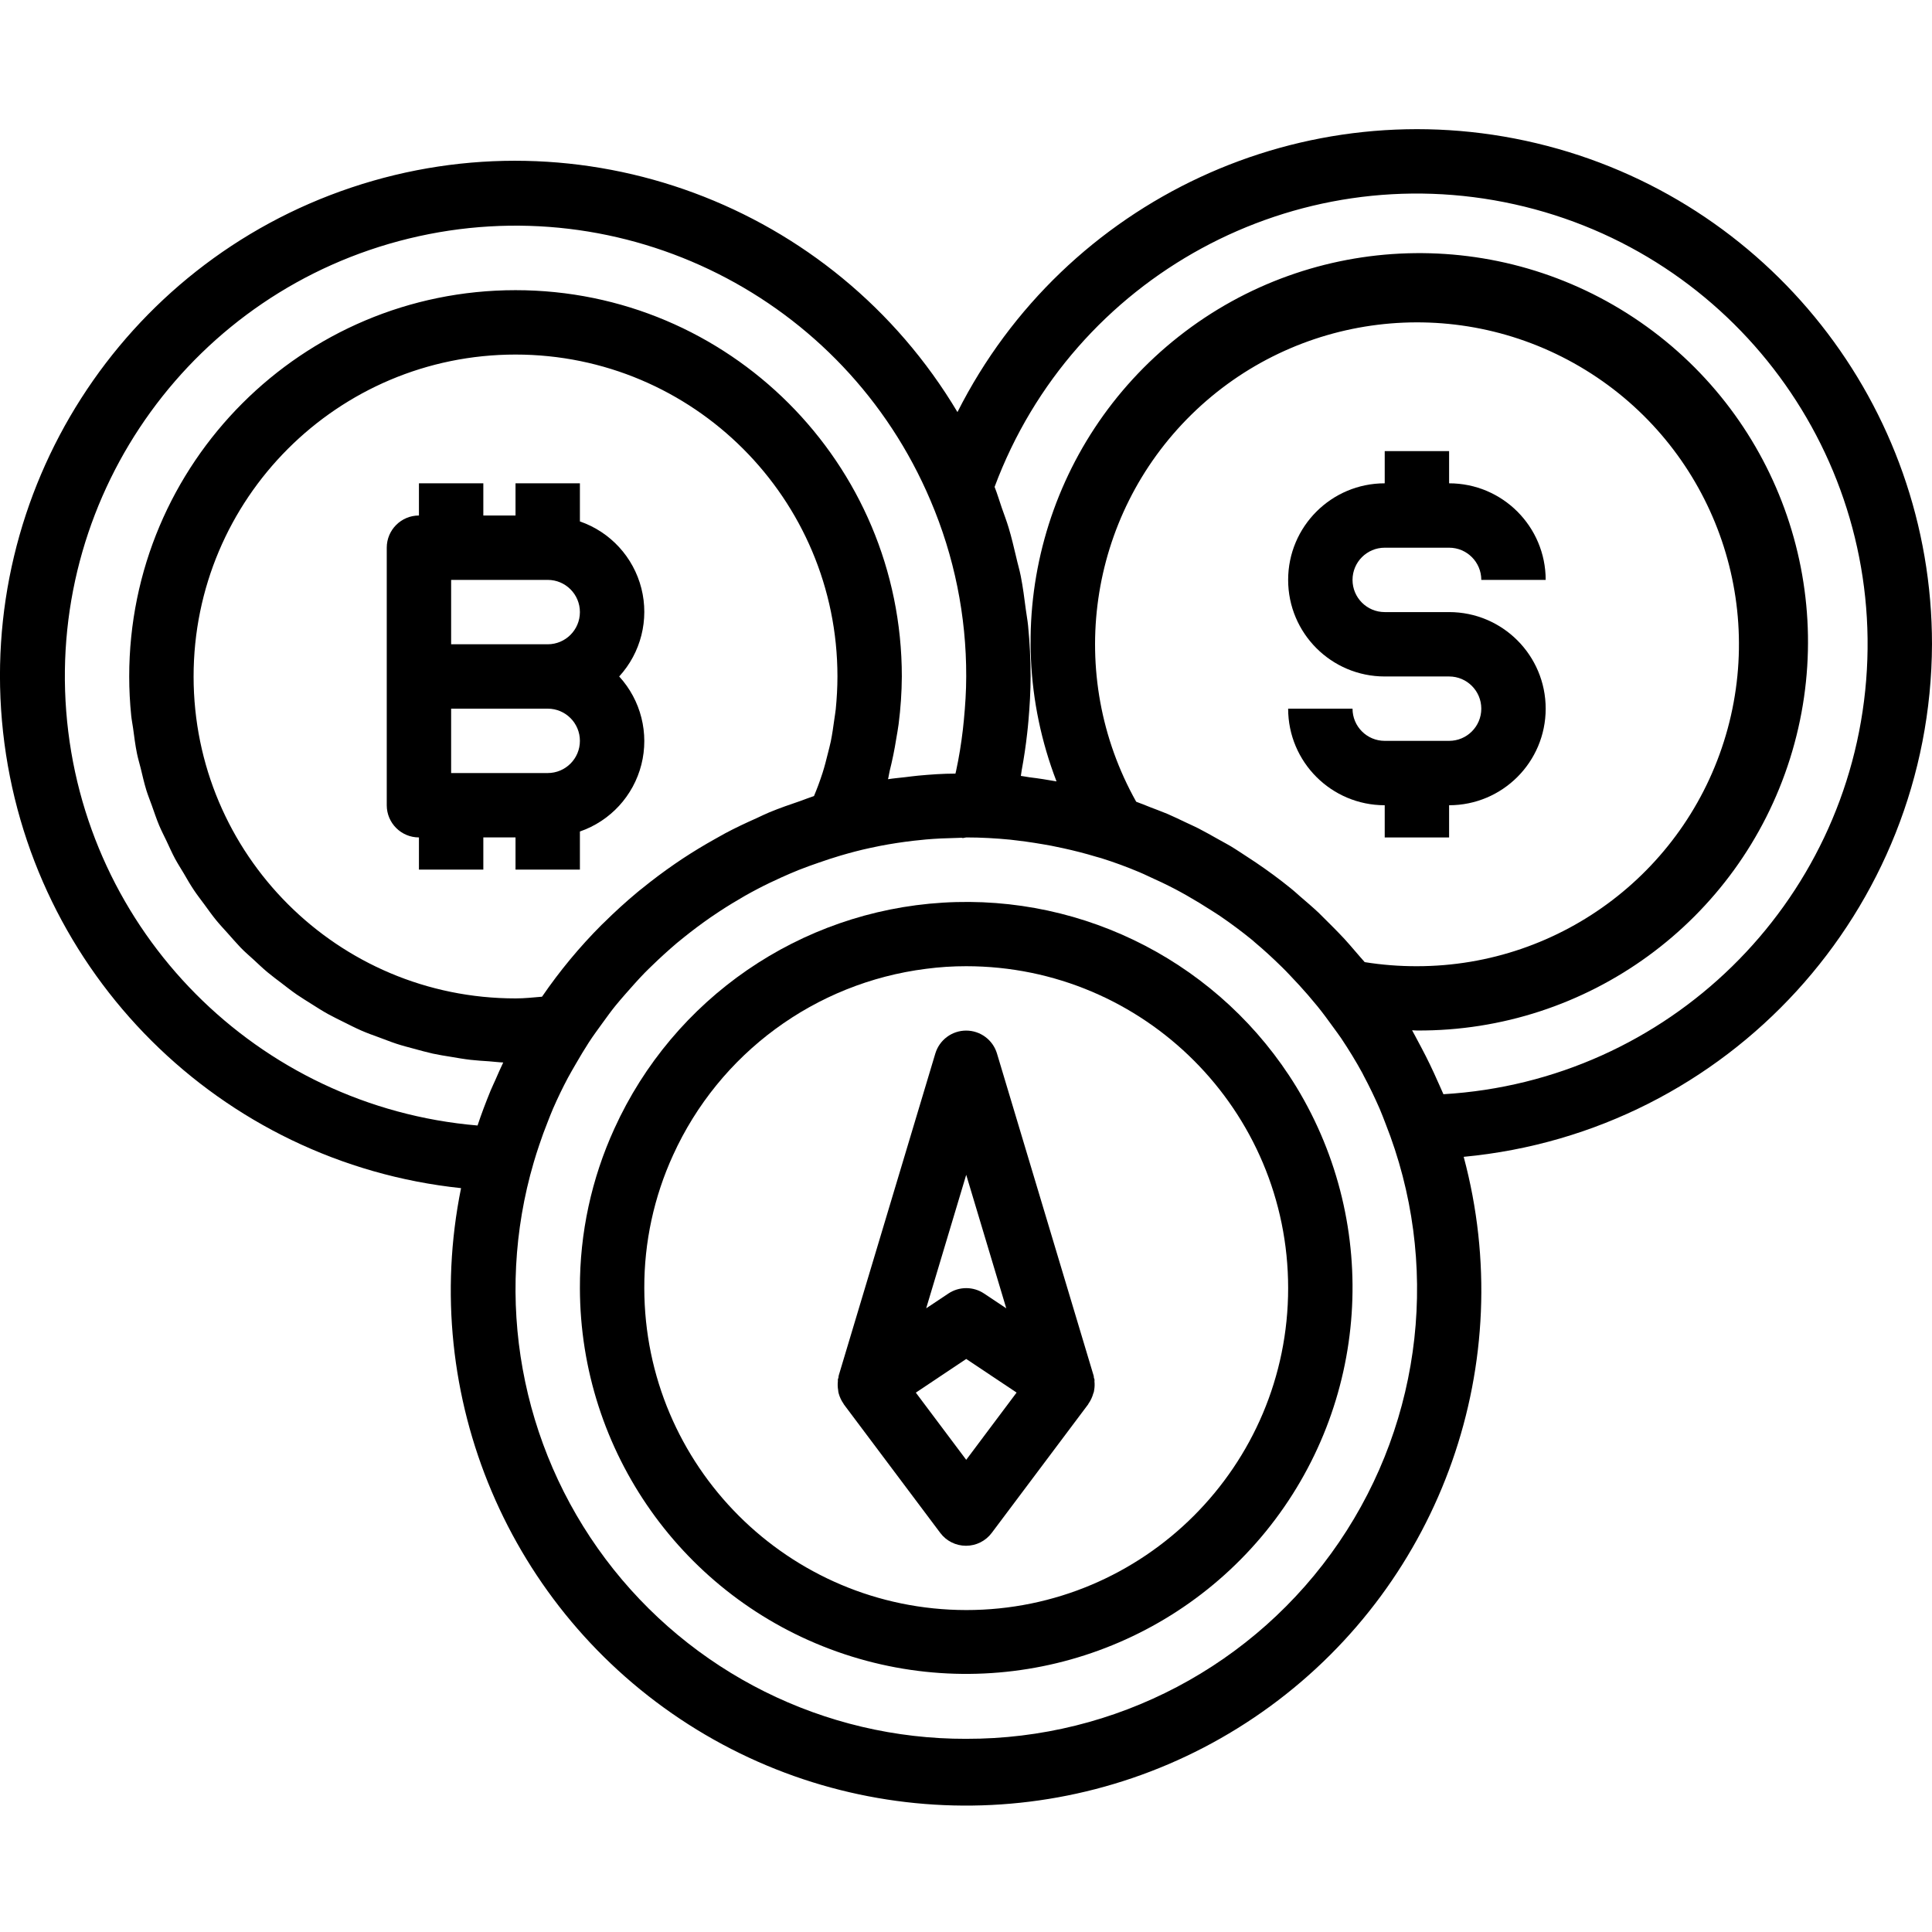
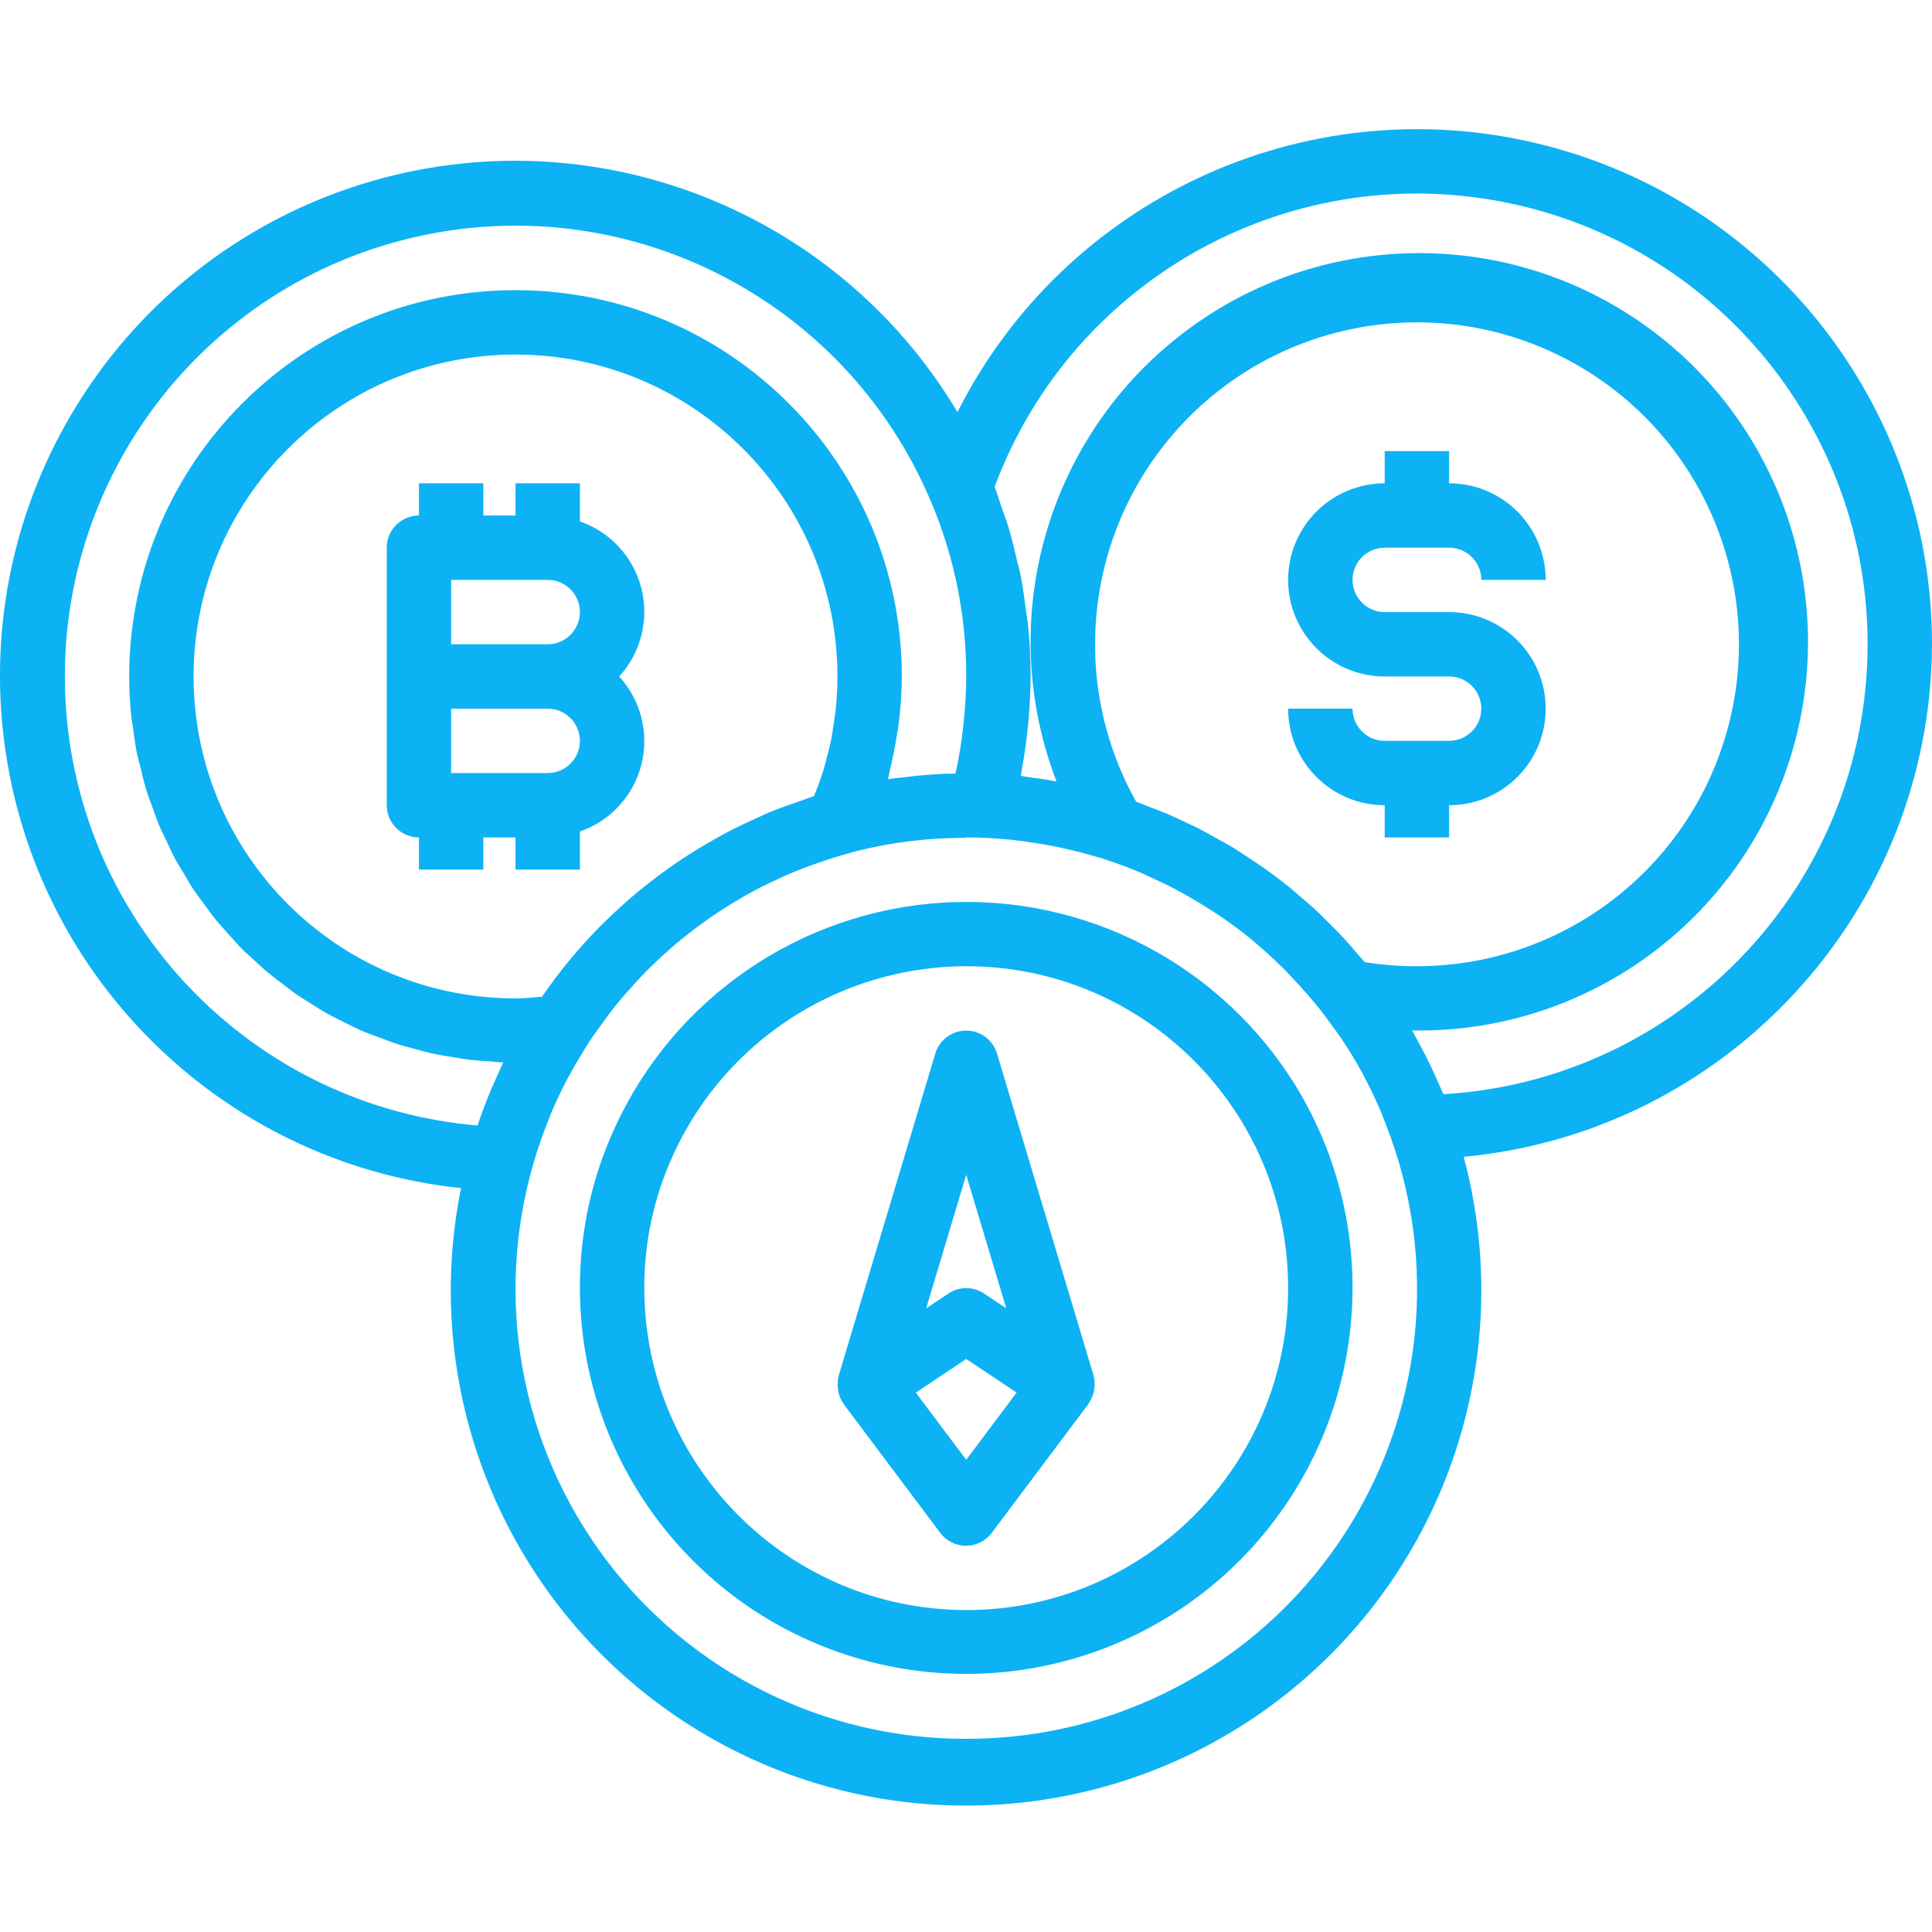
<svg xmlns="http://www.w3.org/2000/svg" height="480pt" viewBox="0 -32 480.111 480" width="480pt">
-   <path d="m144.109 97.523v-9.473h-16v8h-8v-8h-16v8c-4.418 0-8 3.582-8 8v64c0 4.418 3.582 8 8 8v8h16v-8h8v8h16v-9.473c7.57-2.617 13.309-8.867 15.277-16.629 1.965-7.762-.109-15.992-5.516-21.898 5.406-5.902 7.48-14.133 5.516-21.895-1.969-7.762-7.707-14.016-15.277-16.633zm-32 14.527h24c4.418 0 8 3.582 8 8s-3.582 8-8 8h-24zm24 48h-24v-16h24c4.418 0 8 3.582 8 8s-3.582 8-8 8zm0 0" />
-   <path d="m322.145 238.043c-18.555-30.34-52.352-47.957-87.852-45.785-35.496 2.172-66.895 23.77-81.613 56.145-5.688 12.441-8.613 25.969-8.57 39.648.062 40.609 25.664 76.785 63.938 90.348s80.941 1.578 106.555-29.93c25.613-31.512 28.633-75.727 7.543-110.426zm-82.035 130.008c-44.16-.047-79.949-35.836-80-80-.035-11.398 2.402-22.672 7.145-33.039 11.504-25.301 35.301-42.828 62.871-46.312 3.312-.438 6.648-.652 9.984-.648 44.184 0 80 35.82 80 80 0 44.184-35.816 80-80 80zm0 0" />
-   <path d="m480.109 128.051c.023-59.258-40.648-110.777-98.293-124.512-57.645-13.734-117.18 13.91-143.883 66.809-30.836-51.707-93.539-74.938-150.621-55.801s-93.109 75.469-86.551 135.312c6.562 59.844 53.941 107.031 113.812 113.344-10.488 51.812 11.945 104.746 56.473 133.242 44.523 28.5 101.984 26.703 144.645-4.516 42.66-31.223 61.746-85.453 48.043-136.508 65.785-6.191 116.133-61.297 116.375-127.371zm-361.438 119.586c-54.695-4.633-97.977-48.223-102.215-102.949-4.242-54.727 31.805-104.465 85.137-117.465 53.328-13 108.223 14.562 129.645 65.102 5.898 13.82 8.918 28.699 8.871 43.727 0 3.625-.238 7.203-.582 10.809-.082.801-.152 1.602-.25 2.402-.406 3.461-.957 6.902-1.695 10.301-.047.211-.102.418-.152.625-3.094 0-6.199.223-9.305.512-1.062.098-2.109.25-3.199.375-1.414.168-2.832.281-4.254.504.184-.66.238-1.352.406-2.008.672-2.664 1.223-5.359 1.648-8.078.199-1.199.434-2.398.586-3.609.504-3.922.773-7.875.797-11.832 0-53.02-42.98-96-96-96s-96 42.98-96 96c0 3.246.168 6.488.496 9.715.105 1.055.32 2.07.465 3.117.289 2.121.543 4.242.969 6.312.254 1.258.633 2.473.938 3.711.438 1.809.848 3.633 1.391 5.402.398 1.297.918 2.543 1.367 3.816.594 1.648 1.137 3.32 1.809 4.918.535 1.289 1.184 2.52 1.785 3.777.719 1.527 1.398 3.07 2.191 4.551.672 1.25 1.438 2.402 2.168 3.648.801 1.41 1.648 2.848 2.559 4.207.801 1.195 1.68 2.312 2.527 3.465.961 1.312 1.891 2.633 2.914 3.887.91 1.121 1.902 2.172 2.863 3.242 1.062 1.199 2.105 2.398 3.199 3.551 1.098 1.152 2.121 1.992 3.199 2.984 1.082.992 2.305 2.184 3.531 3.199 1.223 1.016 2.301 1.801 3.461 2.688 1.16.891 2.496 1.945 3.801 2.844 1.305.895 2.48 1.598 3.738 2.398 1.254.801 2.664 1.695 4.055 2.465 1.391.766 2.625 1.352 3.953 2.016 1.328.664 2.84 1.438 4.309 2.078 1.473.641 2.754 1.105 4.145 1.602 1.395.496 3 1.16 4.539 1.664 1.535.504 2.871.84 4.316 1.23 1.602.434 3.145.871 4.746 1.227 1.473.32 2.977.559 4.473.797 1.598.273 3.254.562 4.918.754 1.52.176 3.059.262 4.602.367 1.176.082 2.328.25 3.52.289-.711 1.457-1.336 2.953-1.992 4.43-.383.867-.801 1.715-1.16 2.586-1.168 2.863-2.266 5.734-3.23 8.648zm72.512-77.824c-1.098.457-2.152.984-3.199 1.465-2.641 1.176-5.25 2.398-7.793 3.758-.855.457-1.688.938-2.535 1.418-2.754 1.535-5.445 3.168-8.074 4.902l-1.809 1.223c-2.836 1.953-5.59 4.012-8.254 6.18-.387.309-.801.613-1.152.926-2.855 2.379-5.602 4.879-8.242 7.496-.191.191-.398.367-.59.559-5.488 5.496-10.453 11.484-14.84 17.891-2.176.184-4.344.422-6.551.422-44.188.02-80.023-35.789-80.035-79.977s35.805-80.016 79.992-80.023c44.184-.004 80.008 35.812 80.008 80 0 2.754-.16 5.465-.422 8.16-.09.875-.258 1.723-.367 2.586-.25 1.809-.504 3.625-.867 5.406-.207 1.008-.488 2-.734 3.008-.391 1.602-.801 3.199-1.297 4.754-.336 1.07-.727 2.137-1.109 3.199-.32.871-.684 1.734-1.035 2.602-1.109.352-2.176.797-3.27 1.184-2.641.895-5.297 1.816-7.824 2.863zm48.926 230.238c-35.254.074-68.477-16.492-89.637-44.695-21.156-28.199-27.766-64.73-17.836-98.559.418-1.449.883-2.879 1.363-4.305.637-1.922 1.336-3.824 2.086-5.695.441-1.121.863-2.242 1.344-3.344 1.137-2.609 2.371-5.168 3.703-7.672.625-1.168 1.305-2.312 1.969-3.465 1.031-1.793 2.09-3.559 3.199-5.281 1.113-1.719 2.266-3.262 3.426-4.871 1.047-1.434 2.078-2.887 3.199-4.266.801-1.008 1.664-1.957 2.496-2.934 1.602-1.824 3.199-3.633 4.863-5.344.617-.633 1.258-1.227 1.883-1.84 1.949-1.898 4-3.746 6.039-5.488.59-.496 1.191-.969 1.785-1.449 2.133-1.711 4.32-3.348 6.566-4.91.734-.512 1.488-1.008 2.238-1.504 2.098-1.379 4.25-2.672 6.402-3.914 1.039-.582 2.086-1.16 3.152-1.711 1.91-1 3.855-1.922 5.824-2.816 1.422-.633 2.848-1.266 4.293-1.84 1.656-.664 3.336-1.258 5.027-1.84 1.688-.586 3.574-1.223 5.398-1.754 2.398-.703 4.801-1.344 7.297-1.879.848-.191 1.688-.367 2.535-.527 2.727-.527 5.488-.945 8.281-1.273 1.039-.117 2.07-.23 3.109-.32 2.465-.215 4.953-.32 7.457-.375.457 0 .914-.047 1.367-.047l.352.07.816-.152c3.688 0 7.336.203 10.938.555.551.055 1.105.145 1.656.199 2.887.328 5.742.801 8.559 1.312.977.191 1.938.391 2.906.605 2.75.602 5.461 1.289 8.133 2.098.465.137.93.246 1.395.391 3.199 1.008 6.324 2.156 9.375 3.441.801.328 1.602.711 2.344 1.062 2.266 1.004 4.488 2.07 6.664 3.203.938.492 1.863 1.008 2.785 1.527 2.133 1.215 4.246 2.496 6.336 3.848.688.445 1.383.871 2.062 1.336 2.738 1.871 5.387 3.852 7.953 5.941.207.18.406.379.625.555 2.262 1.895 4.438 3.895 6.543 5.961.801.75 1.512 1.527 2.254 2.301 1.508 1.57 2.969 3.168 4.387 4.801.801.945 1.598 1.879 2.398 2.855 1.395 1.723 2.695 3.504 4 5.312.617.871 1.281 1.719 1.871 2.602 1.875 2.809 3.641 5.68 5.266 8.656.105.199.191.414.305.613 1.449 2.699 2.766 5.457 4 8.273.512 1.184.961 2.398 1.422 3.586 13.664 34.465 9.348 73.465-11.52 104.109-20.871 30.645-55.578 48.945-92.656 48.855zm99.016-193.016-.117-.145c-.297-.359-.625-.695-.93-1.055-.449-.535-.926-1.047-1.383-1.602-.855-.992-1.703-1.992-2.586-2.949-.879-.961-1.773-1.855-2.672-2.777-.574-.582-1.145-1.168-1.734-1.734-.594-.57-1.352-1.371-2.047-2.035-1.496-1.406-3.059-2.734-4.617-4.07-.504-.434-.984-.895-1.496-1.32l-.074-.062-.695-.578c-2.789-2.27-5.688-4.391-8.648-6.398-.535-.367-1.078-.695-1.598-1.055-1.602-1.035-3.113-2.074-4.723-3.043-.797-.48-1.637-.902-2.445-1.367l-.906-.504c-.758-.422-1.504-.855-2.262-1.266-.762-.406-1.602-.871-2.402-1.285-1.023-.52-2.078-.977-3.117-1.473-1.488-.695-2.953-1.426-4.465-2.074-.305-.125-.617-.238-.914-.367-1.117-.465-2.262-.871-3.391-1.312-1.129-.438-2.344-.957-3.551-1.383-17.664-31.5-12.031-70.934 13.746-96.23 25.781-25.293 65.309-30.18 96.473-11.922 31.164 18.258 46.227 55.129 36.766 89.984-9.465 34.855-41.109 59.047-77.227 59.039-4.348.012-8.688-.328-12.984-1.016zm19.562 32.801c-.121-.305-.273-.602-.402-.902-.309-.746-.664-1.465-.984-2.203-1.242-2.84-2.586-5.629-4.039-8.367-.383-.727-.801-1.465-1.168-2.191s-.801-1.48-1.184-2.199c.41 0 .801.055 1.199.055 42.375.258 79.969-27.129 92.711-67.543 12.742-40.41-2.34-84.41-37.199-108.504-34.855-24.094-81.348-22.656-114.648 3.547-33.305 26.203-45.637 71.051-30.422 110.598-2.223-.395-4.457-.754-6.719-1.023-.715-.09-1.426-.266-2.145-.344.086-.441.117-.898.199-1.348.574-3.086 1.039-6.199 1.383-9.336.105-.98.219-1.965.297-2.949.32-3.68.543-7.387.543-11.098 0-4.23-.215-8.414-.621-12.566-.129-1.367-.395-2.703-.57-4.066-.359-2.766-.711-5.535-1.246-8.254-.312-1.602-.801-3.199-1.145-4.762-.578-2.398-1.137-4.863-1.863-7.254-.504-1.688-1.137-3.336-1.723-5.008-.582-1.672-1.102-3.48-1.781-5.176 19.512-52.363 74.641-82.328 129.195-70.23 54.555 12.098 91.848 62.559 87.395 118.262-4.449 55.703-49.277 99.605-105.062 102.887zm0 0" />
-   <path d="m360.109 176.051v-8c13.258 0 24-10.742 24-24 0-13.254-10.742-24-24-24h-16c-4.418 0-8-3.582-8-8s3.582-8 8-8h16c4.418 0 8 3.582 8 8h16c0-13.254-10.742-24-24-24v-8h-16v8c-13.254 0-24 10.746-24 24 0 13.258 10.746 24 24 24h16c4.418 0 8 3.582 8 8s-3.582 8-8 8h-16c-4.418 0-8-3.582-8-8h-16c0 13.258 10.746 24 24 24v8zm0 0" />
-   <path d="m271.902 313.395c.129-.715.152-1.449.074-2.176 0-.176.047-.344 0-.52-.039-.117-.086-.238-.137-.352-.043-.199 0-.398-.082-.59l-24-80c-1.012-3.387-4.129-5.707-7.664-5.707s-6.648 2.32-7.664 5.707l-24 80c-.055.191-.039.391-.078.59-.055.113-.098.234-.137.352v.52c-.082.727-.055 1.461.07 2.176 0 .266.066.523.129.801.254.941.672 1.832 1.242 2.625v.055l24 32c1.508 2.016 3.879 3.199 6.398 3.199 2.52 0 4.891-1.184 6.398-3.199l24-32v-.055c.57-.793.988-1.684 1.242-2.625.145-.277.168-.543.207-.801zm-31.793-53.504 9.953 33.176-5.512-3.672c-2.688-1.793-6.191-1.793-8.879 0l-5.512 3.672zm0 70.824-12.52-16.695 12.52-8.367 12.52 8.352zm0 0" />
+   <g fill="#0cb2f4">
+     <path d="m144.109 97.523v-9.473h-16v8h-8v-8h-16v8c-4.418 0-8 3.582-8 8v64c0 4.418 3.582 8 8 8v8h16v-8h8v8h16v-9.473c7.57-2.617 13.309-8.867 15.277-16.629 1.965-7.762-.109-15.992-5.516-21.898 5.406-5.902 7.48-14.133 5.516-21.895-1.969-7.762-7.707-14.016-15.277-16.633zm-32 14.527h24c4.418 0 8 3.582 8 8s-3.582 8-8 8h-24zm24 48h-24v-16h24c4.418 0 8 3.582 8 8s-3.582 8-8 8zm0 0" />
+     <path d="m322.145 238.043c-18.555-30.34-52.352-47.957-87.852-45.785-35.496 2.172-66.895 23.77-81.613 56.145-5.688 12.441-8.613 25.969-8.57 39.648.062 40.609 25.664 76.785 63.938 90.348s80.941 1.578 106.555-29.93c25.613-31.512 28.633-75.727 7.543-110.426zm-82.035 130.008c-44.16-.047-79.949-35.836-80-80-.035-11.398 2.402-22.672 7.145-33.039 11.504-25.301 35.301-42.828 62.871-46.312 3.312-.438 6.648-.652 9.984-.648 44.184 0 80 35.82 80 80 0 44.184-35.816 80-80 80zm0 0" />
+     <path d="m480.109 128.051c.023-59.258-40.648-110.777-98.293-124.512-57.645-13.734-117.18 13.91-143.883 66.809-30.836-51.707-93.539-74.938-150.621-55.801s-93.109 75.469-86.551 135.312c6.562 59.844 53.941 107.031 113.812 113.344-10.488 51.812 11.945 104.746 56.473 133.242 44.523 28.5 101.984 26.703 144.645-4.516 42.66-31.223 61.746-85.453 48.043-136.508 65.785-6.191 116.133-61.297 116.375-127.371zm-361.438 119.586c-54.695-4.633-97.977-48.223-102.215-102.949-4.242-54.727 31.805-104.465 85.137-117.465 53.328-13 108.223 14.562 129.645 65.102 5.898 13.82 8.918 28.699 8.871 43.727 0 3.625-.238 7.203-.582 10.809-.082.801-.152 1.602-.25 2.402-.406 3.461-.957 6.902-1.695 10.301-.047.211-.102.418-.152.625-3.094 0-6.199.223-9.305.512-1.062.098-2.109.25-3.199.375-1.414.168-2.832.281-4.254.504.184-.66.238-1.352.406-2.008.672-2.664 1.223-5.359 1.648-8.078.199-1.199.434-2.398.586-3.609.504-3.922.773-7.875.797-11.832 0-53.02-42.98-96-96-96s-96 42.98-96 96c0 3.246.168 6.488.496 9.715.105 1.055.32 2.07.465 3.117.289 2.121.543 4.242.969 6.312.254 1.258.633 2.473.938 3.711.438 1.809.848 3.633 1.391 5.402.398 1.297.918 2.543 1.367 3.816.594 1.648 1.137 3.32 1.809 4.918.535 1.289 1.184 2.52 1.785 3.777.719 1.527 1.398 3.07 2.191 4.551.672 1.25 1.438 2.402 2.168 3.648.801 1.41 1.648 2.848 2.559 4.207.801 1.195 1.68 2.312 2.527 3.465.961 1.312 1.891 2.633 2.914 3.887.91 1.121 1.902 2.172 2.863 3.242 1.062 1.199 2.105 2.398 3.199 3.551 1.098 1.152 2.121 1.992 3.199 2.984 1.082.992 2.305 2.184 3.531 3.199 1.223 1.016 2.301 1.801 3.461 2.688 1.16.891 2.496 1.945 3.801 2.844 1.305.895 2.48 1.598 3.738 2.398 1.254.801 2.664 1.695 4.055 2.465 1.391.766 2.625 1.352 3.953 2.016 1.328.664 2.84 1.438 4.309 2.078 1.473.641 2.754 1.105 4.145 1.602 1.395.496 3 1.16 4.539 1.664 1.535.504 2.871.84 4.316 1.23 1.602.434 3.145.871 4.746 1.227 1.473.32 2.977.559 4.473.797 1.598.273 3.254.562 4.918.754 1.52.176 3.059.262 4.602.367 1.176.082 2.328.25 3.52.289-.711 1.457-1.336 2.953-1.992 4.43-.383.867-.801 1.715-1.16 2.586-1.168 2.863-2.266 5.734-3.23 8.648zm72.512-77.824c-1.098.457-2.152.984-3.199 1.465-2.641 1.176-5.25 2.398-7.793 3.758-.855.457-1.688.938-2.535 1.418-2.754 1.535-5.445 3.168-8.074 4.902l-1.809 1.223c-2.836 1.953-5.59 4.012-8.254 6.18-.387.309-.801.613-1.152.926-2.855 2.379-5.602 4.879-8.242 7.496-.191.191-.398.367-.59.559-5.488 5.496-10.453 11.484-14.84 17.891-2.176.184-4.344.422-6.551.422-44.188.02-80.023-35.789-80.035-79.977s35.805-80.016 79.992-80.023c44.184-.004 80.008 35.812 80.008 80 0 2.754-.16 5.465-.422 8.16-.09.875-.258 1.723-.367 2.586-.25 1.809-.504 3.625-.867 5.406-.207 1.008-.488 2-.734 3.008-.391 1.602-.801 3.199-1.297 4.754-.336 1.07-.727 2.137-1.109 3.199-.32.871-.684 1.734-1.035 2.602-1.109.352-2.176.797-3.27 1.184-2.641.895-5.297 1.816-7.824 2.863zm48.926 230.238c-35.254.074-68.477-16.492-89.637-44.695-21.156-28.199-27.766-64.73-17.836-98.559.418-1.449.883-2.879 1.363-4.305.637-1.922 1.336-3.824 2.086-5.695.441-1.121.863-2.242 1.344-3.344 1.137-2.609 2.371-5.168 3.703-7.672.625-1.168 1.305-2.312 1.969-3.465 1.031-1.793 2.09-3.559 3.199-5.281 1.113-1.719 2.266-3.262 3.426-4.871 1.047-1.434 2.078-2.887 3.199-4.266.801-1.008 1.664-1.957 2.496-2.934 1.602-1.824 3.199-3.633 4.863-5.344.617-.633 1.258-1.227 1.883-1.84 1.949-1.898 4-3.746 6.039-5.488.59-.496 1.191-.969 1.785-1.449 2.133-1.711 4.32-3.348 6.566-4.91.734-.512 1.488-1.008 2.238-1.504 2.098-1.379 4.25-2.672 6.402-3.914 1.039-.582 2.086-1.16 3.152-1.711 1.91-1 3.855-1.922 5.824-2.816 1.422-.633 2.848-1.266 4.293-1.84 1.656-.664 3.336-1.258 5.027-1.84 1.688-.586 3.574-1.223 5.398-1.754 2.398-.703 4.801-1.344 7.297-1.879.848-.191 1.688-.367 2.535-.527 2.727-.527 5.488-.945 8.281-1.273 1.039-.117 2.07-.23 3.109-.32 2.465-.215 4.953-.32 7.457-.375.457 0 .914-.047 1.367-.047l.352.07.816-.152c3.688 0 7.336.203 10.938.555.551.055 1.105.145 1.656.199 2.887.328 5.742.801 8.559 1.312.977.191 1.938.391 2.906.605 2.75.602 5.461 1.289 8.133 2.098.465.137.93.246 1.395.391 3.199 1.008 6.324 2.156 9.375 3.441.801.328 1.602.711 2.344 1.062 2.266 1.004 4.488 2.07 6.664 3.203.938.492 1.863 1.008 2.785 1.527 2.133 1.215 4.246 2.496 6.336 3.848.688.445 1.383.871 2.062 1.336 2.738 1.871 5.387 3.852 7.953 5.941.207.18.406.379.625.555 2.262 1.895 4.438 3.895 6.543 5.961.801.75 1.512 1.527 2.254 2.301 1.508 1.57 2.969 3.168 4.387 4.801.801.945 1.598 1.879 2.398 2.855 1.395 1.723 2.695 3.504 4 5.312.617.871 1.281 1.719 1.871 2.602 1.875 2.809 3.641 5.68 5.266 8.656.105.199.191.414.305.613 1.449 2.699 2.766 5.457 4 8.273.512 1.184.961 2.398 1.422 3.586 13.664 34.465 9.348 73.465-11.52 104.109-20.871 30.645-55.578 48.945-92.656 48.855zm99.016-193.016-.117-.145c-.297-.359-.625-.695-.93-1.055-.449-.535-.926-1.047-1.383-1.602-.855-.992-1.703-1.992-2.586-2.949-.879-.961-1.773-1.855-2.672-2.777-.574-.582-1.145-1.168-1.734-1.734-.594-.57-1.352-1.371-2.047-2.035-1.496-1.406-3.059-2.734-4.617-4.07-.504-.434-.984-.895-1.496-1.32l-.074-.062-.695-.578c-2.789-2.27-5.688-4.391-8.648-6.398-.535-.367-1.078-.695-1.598-1.055-1.602-1.035-3.113-2.074-4.723-3.043-.797-.48-1.637-.902-2.445-1.367l-.906-.504c-.758-.422-1.504-.855-2.262-1.266-.762-.406-1.602-.871-2.402-1.285-1.023-.52-2.078-.977-3.117-1.473-1.488-.695-2.953-1.426-4.465-2.074-.305-.125-.617-.238-.914-.367-1.117-.465-2.262-.871-3.391-1.312-1.129-.438-2.344-.957-3.551-1.383-17.664-31.5-12.031-70.934 13.746-96.23 25.781-25.293 65.309-30.18 96.473-11.922 31.164 18.258 46.227 55.129 36.766 89.984-9.465 34.855-41.109 59.047-77.227 59.039-4.348.012-8.688-.328-12.984-1.016zm19.562 32.801c-.121-.305-.273-.602-.402-.902-.309-.746-.664-1.465-.984-2.203-1.242-2.84-2.586-5.629-4.039-8.367-.383-.727-.801-1.465-1.168-2.191s-.801-1.48-1.184-2.199c.41 0 .801.055 1.199.055 42.375.258 79.969-27.129 92.711-67.543 12.742-40.41-2.34-84.41-37.199-108.504-34.855-24.094-81.348-22.656-114.648 3.547-33.305 26.203-45.637 71.051-30.422 110.598-2.223-.395-4.457-.754-6.719-1.023-.715-.09-1.426-.266-2.145-.344.086-.441.117-.898.199-1.348.574-3.086 1.039-6.199 1.383-9.336.105-.98.219-1.965.297-2.949.32-3.68.543-7.387.543-11.098 0-4.23-.215-8.414-.621-12.566-.129-1.367-.395-2.703-.57-4.066-.359-2.766-.711-5.535-1.246-8.254-.312-1.602-.801-3.199-1.145-4.762-.578-2.398-1.137-4.863-1.863-7.254-.504-1.688-1.137-3.336-1.723-5.008-.582-1.672-1.102-3.48-1.781-5.176 19.512-52.363 74.641-82.328 129.195-70.23 54.555 12.098 91.848 62.559 87.395 118.262-4.449 55.703-49.277 99.605-105.062 102.887zm0 0" />
+     <path d="m360.109 176.051v-8c13.258 0 24-10.742 24-24 0-13.254-10.742-24-24-24h-16c-4.418 0-8-3.582-8-8s3.582-8 8-8h16c4.418 0 8 3.582 8 8h16c0-13.254-10.742-24-24-24v-8h-16v8c-13.254 0-24 10.746-24 24 0 13.258 10.746 24 24 24h16c4.418 0 8 3.582 8 8s-3.582 8-8 8h-16c-4.418 0-8-3.582-8-8h-16c0 13.258 10.746 24 24 24v8zm0 0" />
+     <path d="m271.902 313.395c.129-.715.152-1.449.074-2.176 0-.176.047-.344 0-.52-.039-.117-.086-.238-.137-.352-.043-.199 0-.398-.082-.59l-24-80c-1.012-3.387-4.129-5.707-7.664-5.707s-6.648 2.32-7.664 5.707l-24 80c-.055.191-.039.391-.078.59-.055.113-.098.234-.137.352v.52c-.082.727-.055 1.461.07 2.176 0 .266.066.523.129.801.254.941.672 1.832 1.242 2.625v.055l24 32c1.508 2.016 3.879 3.199 6.398 3.199 2.52 0 4.891-1.184 6.398-3.199l24-32v-.055c.57-.793.988-1.684 1.242-2.625.145-.277.168-.543.207-.801zm-31.793-53.504 9.953 33.176-5.512-3.672c-2.688-1.793-6.191-1.793-8.879 0l-5.512 3.672zm0 70.824-12.52-16.695 12.52-8.367 12.52 8.352zm0 0" />
+   </g>
</svg>
